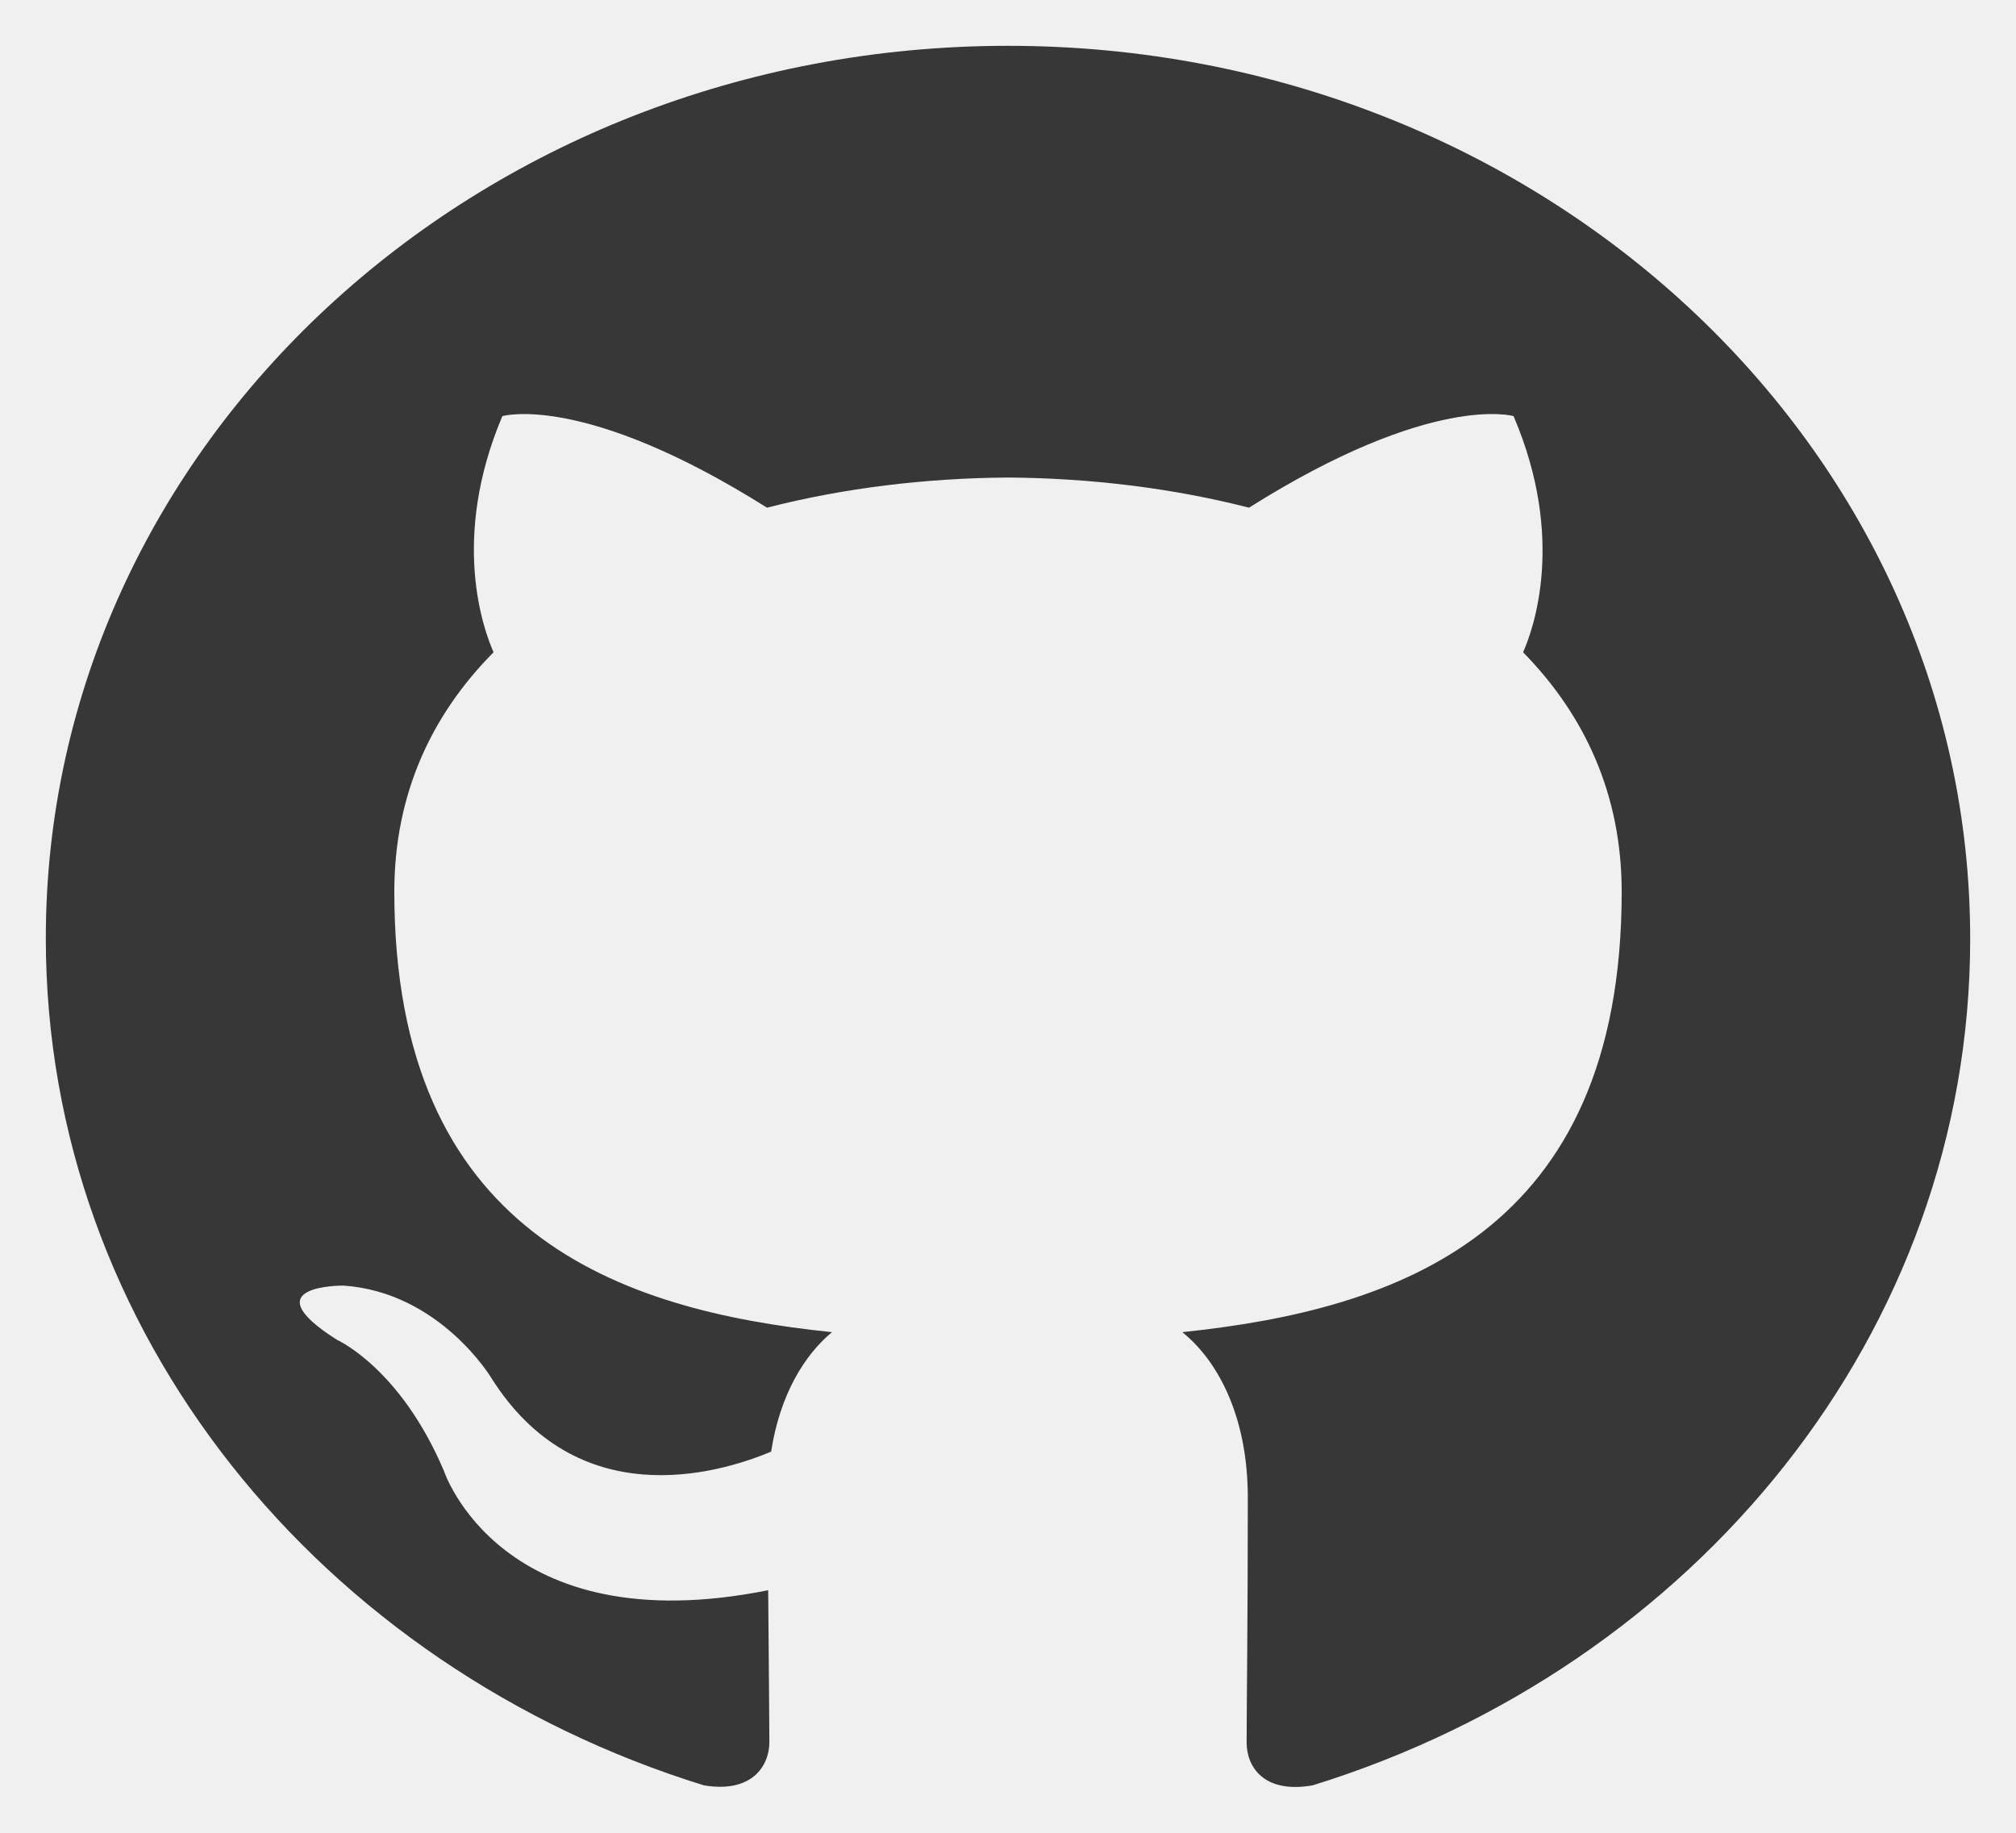
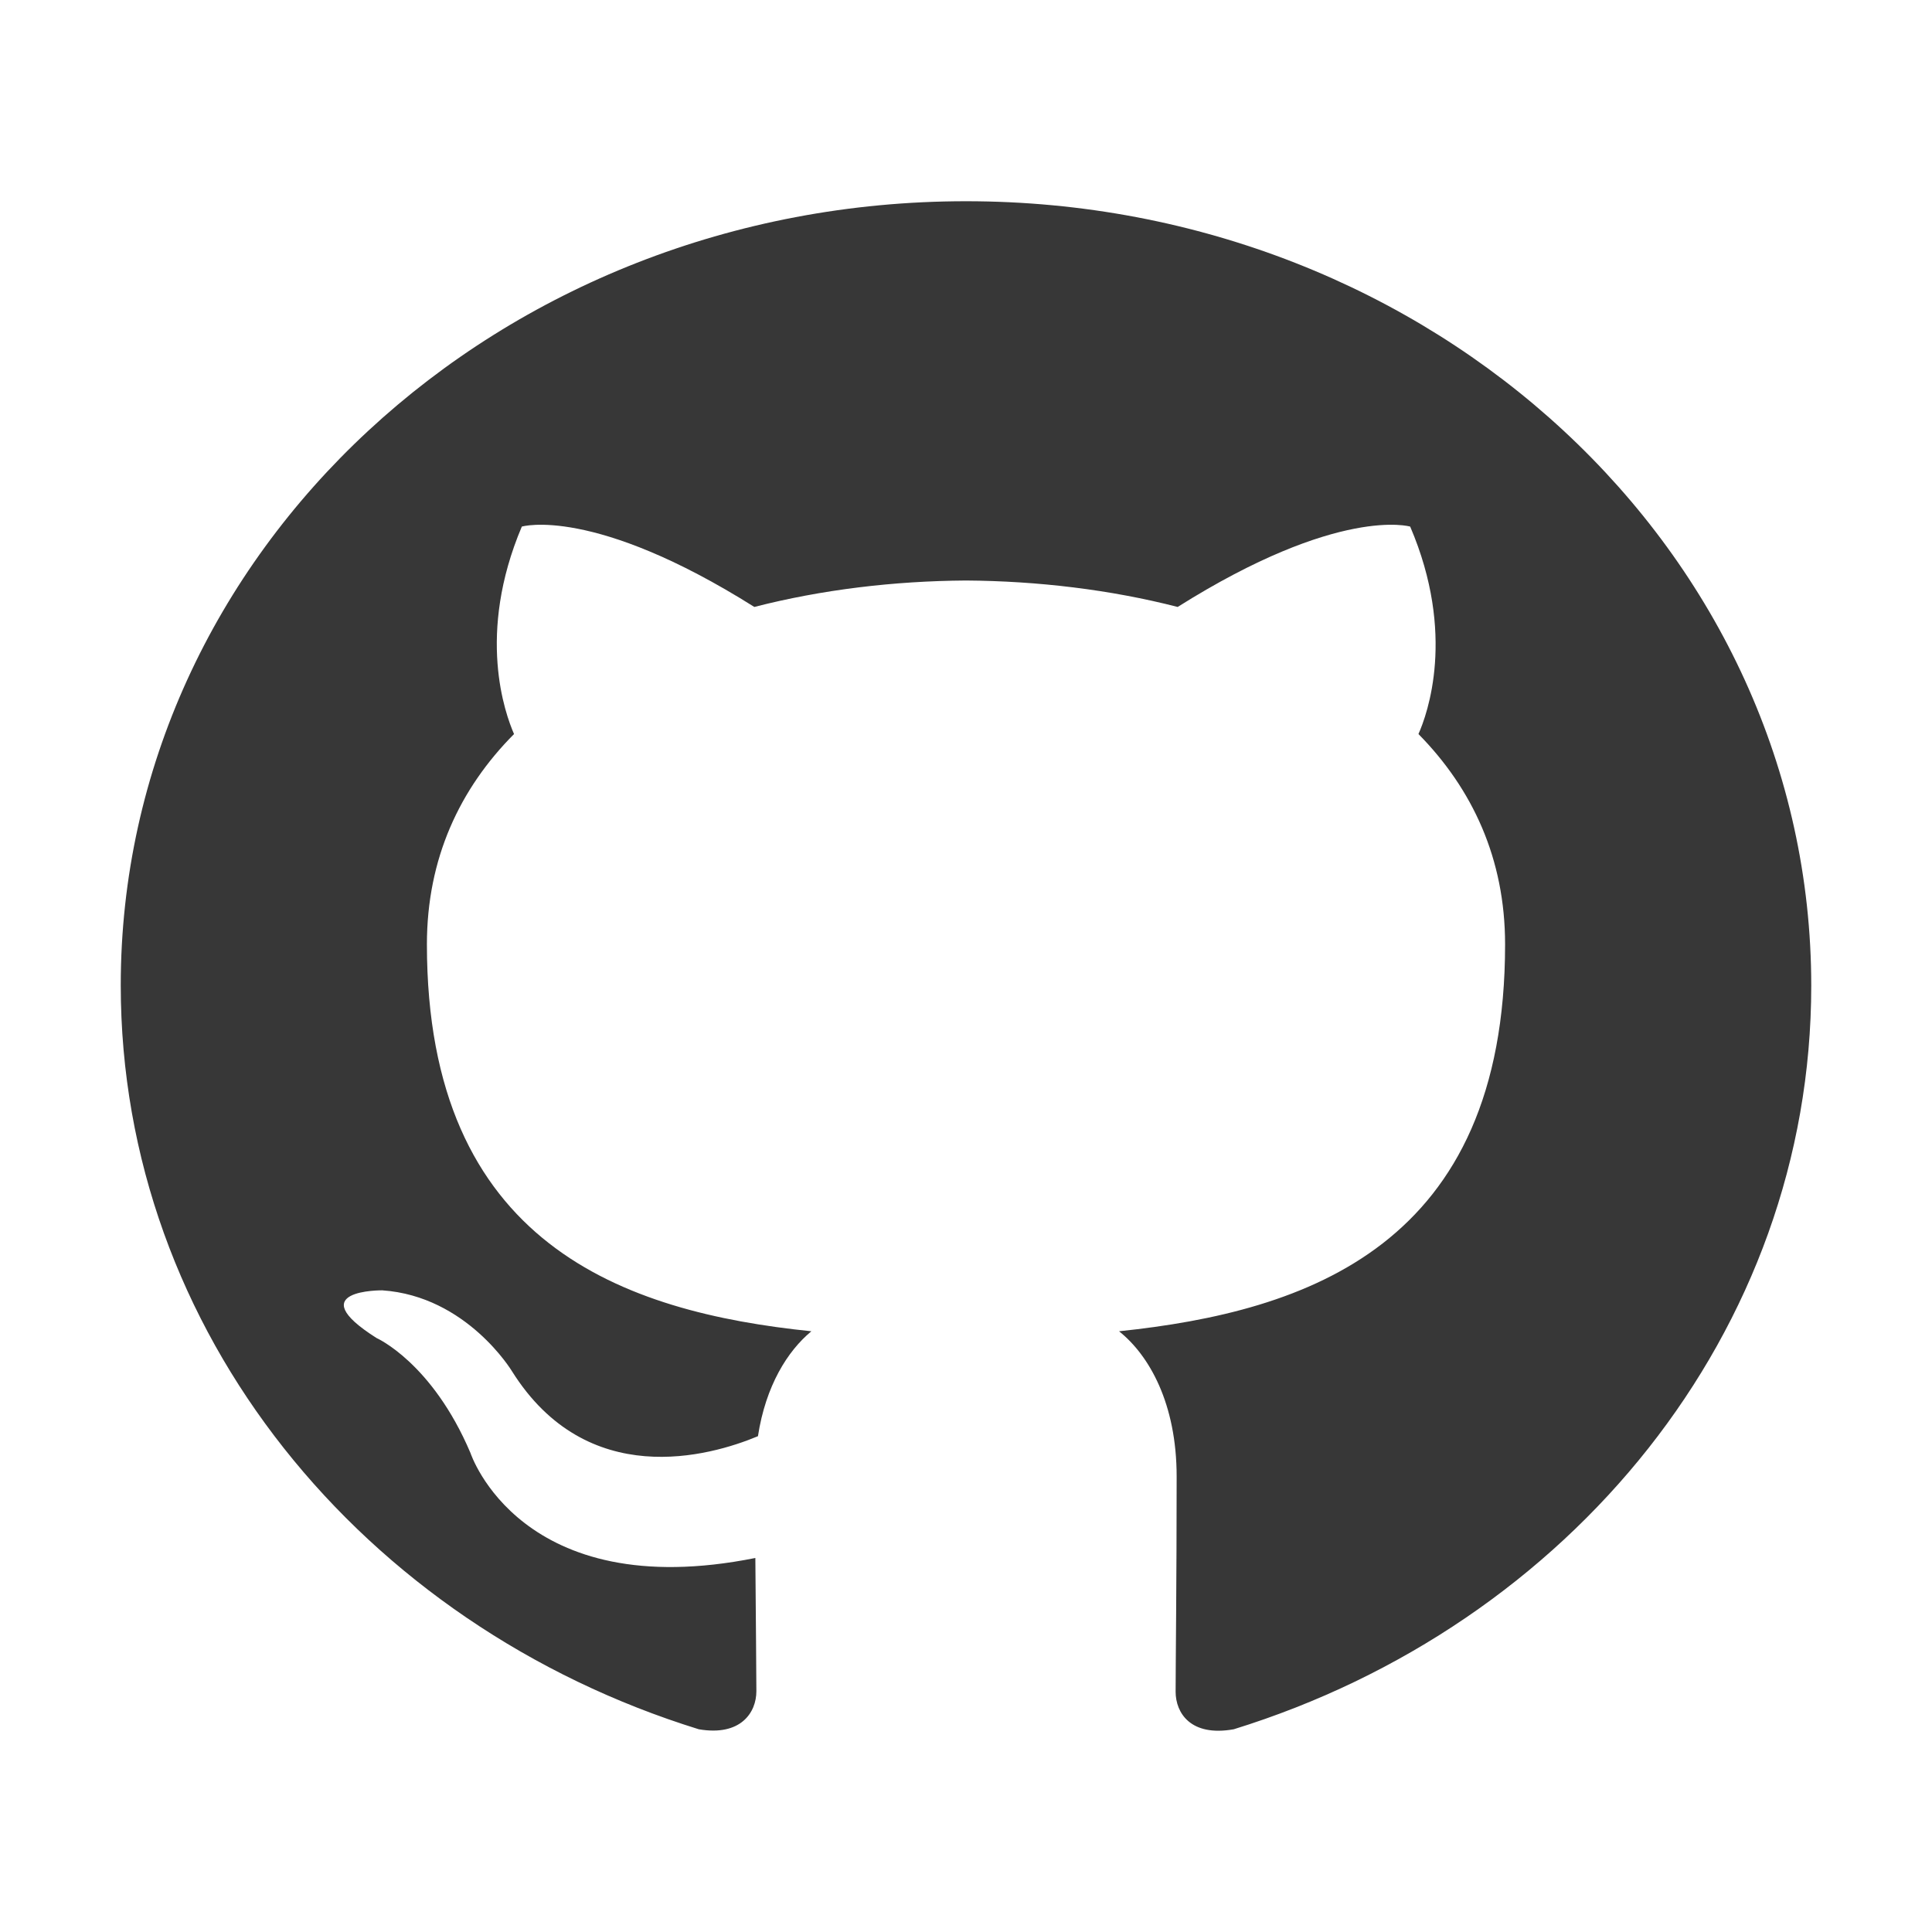
- <svg xmlns="http://www.w3.org/2000/svg" width="22" height="20" viewBox="0 0 22 20" fill="none">
-   <path fill-rule="evenodd" clip-rule="evenodd" d="M11 0.5C5.199 0.5 0.5 4.858 0.5 10.239C0.5 14.543 3.51 18.19 7.68 19.482C8.203 19.571 8.396 19.273 8.396 19.009C8.396 18.776 8.389 18.166 8.383 17.353C5.463 17.939 4.844 16.05 4.844 16.05C4.367 14.926 3.678 14.621 3.678 14.621C2.724 14.017 3.749 14.029 3.749 14.029C4.799 14.101 5.36 15.034 5.36 15.034C6.295 16.522 7.816 16.092 8.415 15.841C8.512 15.213 8.783 14.783 9.079 14.537C6.752 14.298 4.303 13.461 4.303 9.731C4.303 8.667 4.709 7.8 5.386 7.118C5.276 6.867 4.915 5.881 5.482 4.541C5.482 4.541 6.366 4.278 8.37 5.54C9.208 5.325 10.104 5.217 11 5.211C11.889 5.217 12.792 5.325 13.63 5.54C15.634 4.278 16.517 4.541 16.517 4.541C17.091 5.881 16.73 6.873 16.621 7.118C17.291 7.8 17.697 8.667 17.697 9.731C17.697 13.473 15.241 14.292 12.902 14.537C13.275 14.836 13.617 15.434 13.617 16.343C13.617 17.646 13.604 18.693 13.604 19.015C13.604 19.279 13.791 19.577 14.326 19.482C18.496 18.19 21.5 14.543 21.5 10.245C21.5 4.858 16.801 0.5 11 0.5Z" fill="#373737" />
+ <svg xmlns="http://www.w3.org/2000/svg" width="32" height="32" viewBox="0 0 32 32" fill="none">
+   <rect width="32" height="32" fill="white" />
+   <path fill-rule="evenodd" clip-rule="evenodd" d="M16 3.333C8.265 3.333 2 9.144 2 16.319C2 22.058 6.014 26.92 11.574 28.642C12.27 28.762 12.528 28.363 12.528 28.012C12.528 27.702 12.519 26.889 12.511 25.805C8.618 26.586 7.793 24.067 7.793 24.067C7.157 22.568 6.237 22.162 6.237 22.162C4.965 21.357 6.331 21.372 6.331 21.372C7.732 21.468 8.48 22.712 8.48 22.712C9.726 24.696 11.754 24.122 12.554 23.788C12.683 22.951 13.044 22.377 13.439 22.05C10.336 21.731 7.071 20.615 7.071 15.641C7.071 14.222 7.612 13.066 8.514 12.158C8.368 11.823 7.887 10.508 8.643 8.722C8.643 8.722 9.821 8.371 12.494 10.053C13.611 9.766 14.805 9.623 16 9.615C17.186 9.623 18.389 9.766 19.506 10.053C22.179 8.371 23.357 8.722 23.357 8.722C24.122 10.508 23.64 11.831 23.494 12.158C24.388 13.066 24.929 14.222 24.929 15.641C24.929 20.631 21.655 21.723 18.535 22.05C19.034 22.448 19.489 23.246 19.489 24.457C19.489 26.195 19.472 27.59 19.472 28.02C19.472 28.371 19.721 28.77 20.435 28.642C25.995 26.92 30 22.058 30 16.326C30 9.144 23.735 3.333 16 3.333Z" fill="#373737" />
</svg>
